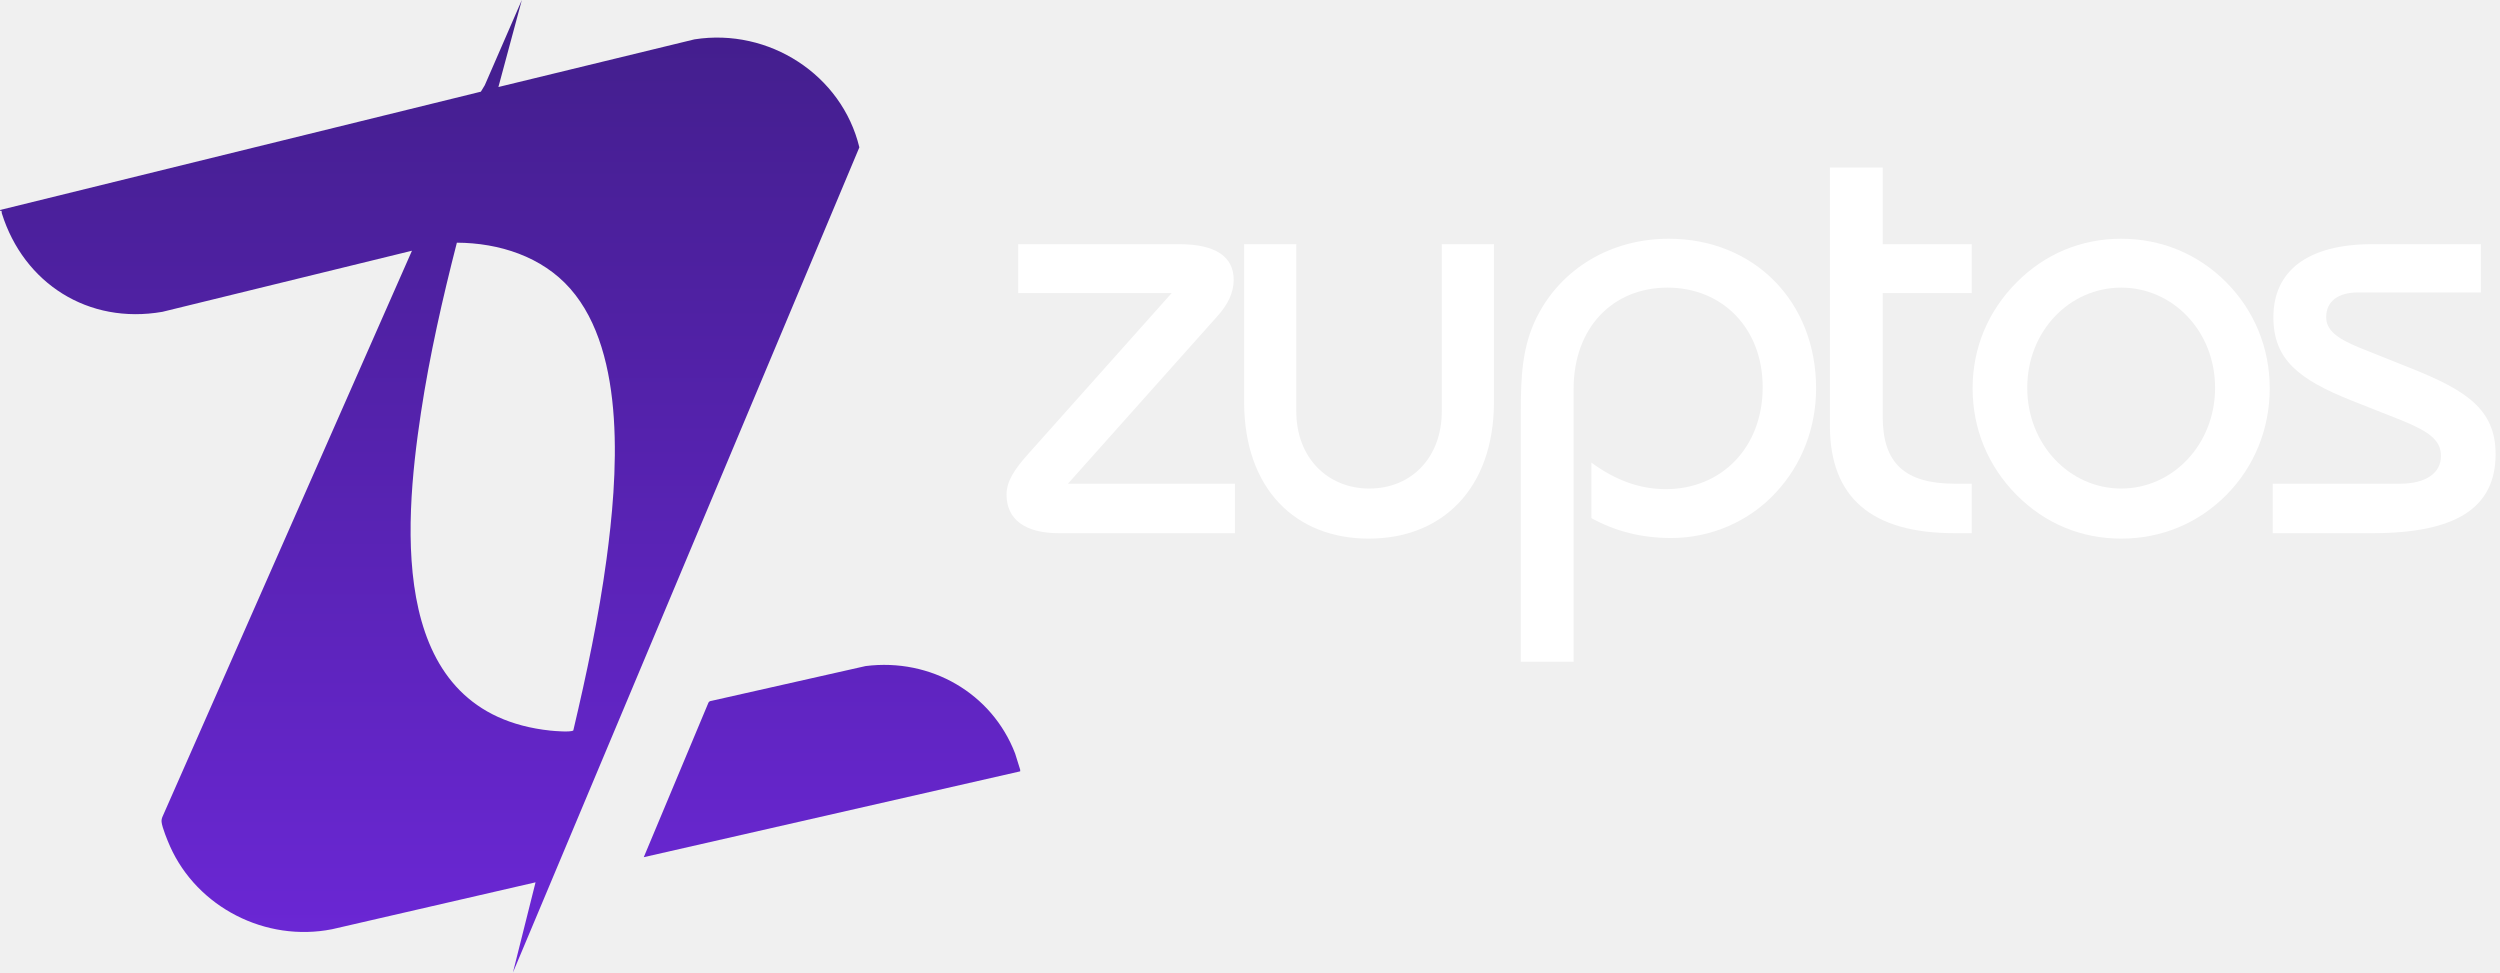
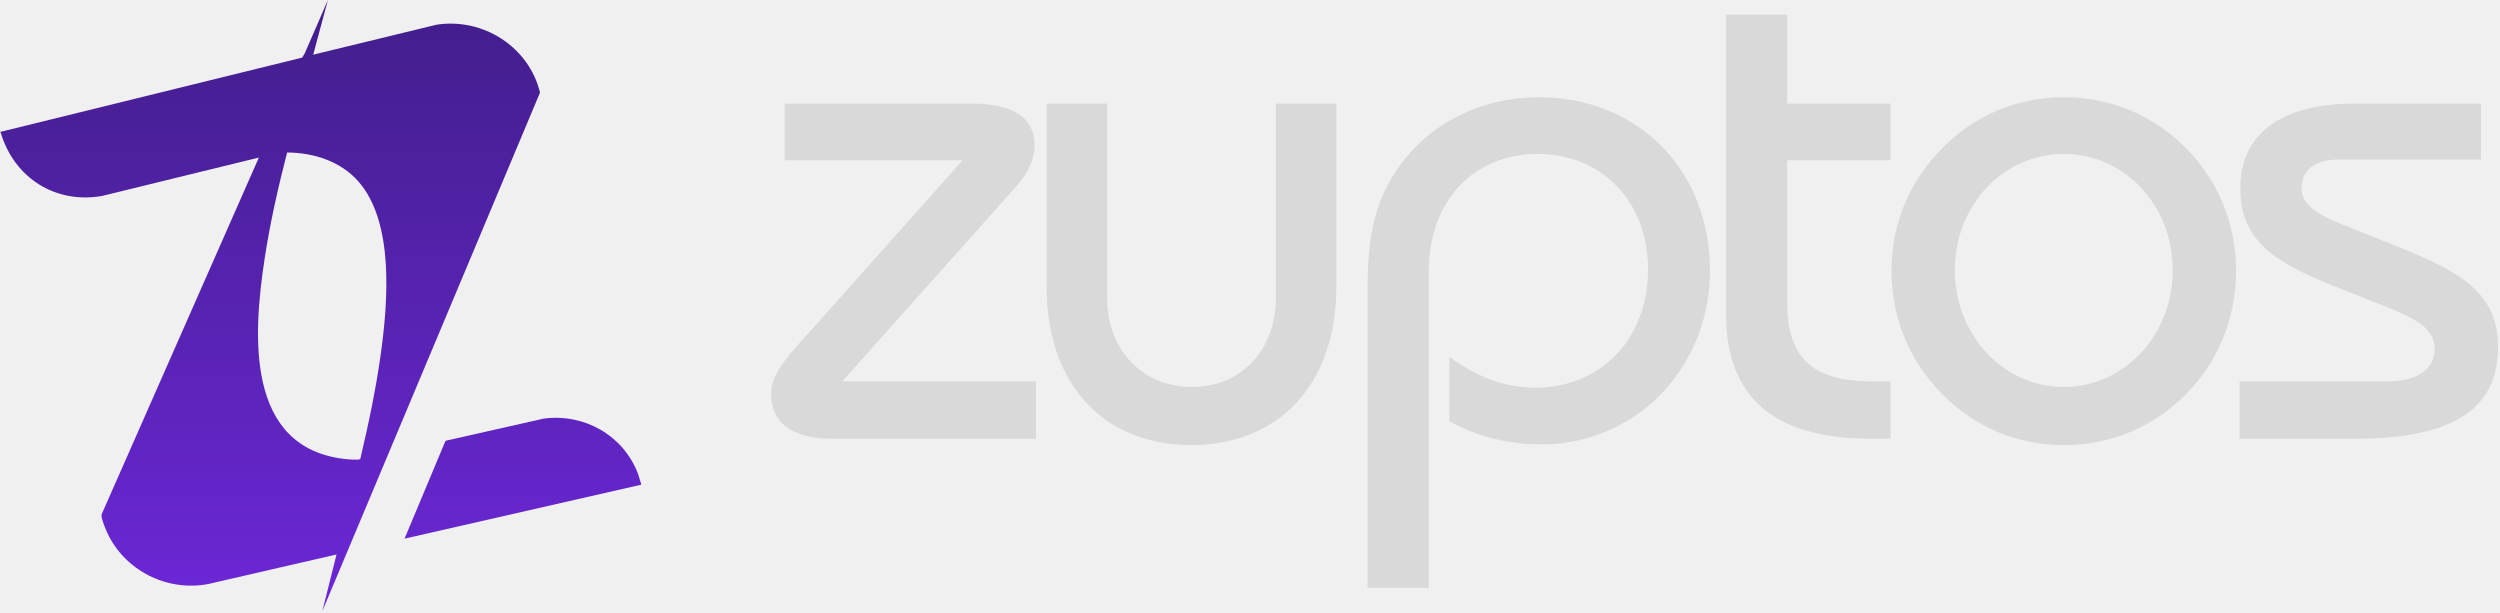
- <svg xmlns="http://www.w3.org/2000/svg" width="203" height="79" viewBox="0 0 203 79" fill="none">
-   <path d="M0.001 17.052L39.047 7.444L39.366 6.916L42.373 0L40.47 7.066L56.394 3.195C62.443 2.249 68.36 6.082 69.78 11.964L41.649 78.971L43.486 71.645L26.971 75.452C21.578 76.526 16.018 73.673 13.809 68.725C13.608 68.275 13.165 67.193 13.12 66.742C13.103 66.566 13.146 66.421 13.217 66.265L33.451 20.359L13.186 25.32C7.164 26.37 1.927 23.008 0.148 17.322C0.114 17.213 0.195 17.077 0 17.116L0.001 17.052ZM46.553 59.311C47.636 54.723 48.618 50.088 49.249 45.41C50.122 38.928 50.943 28.715 46.305 23.44C44.012 20.832 40.53 19.723 37.098 19.706C35.933 24.251 34.886 28.853 34.183 33.499C32.734 43.08 31.601 57.941 44.7 59.326C45.022 59.36 46.37 59.472 46.553 59.311Z" fill="url(#paint0_linear_1_973)" />
-   <path d="M82.84 62.504V62.633L52.274 69.603L57.534 57.036L57.633 56.94L70.289 54.084C75.572 53.417 80.549 56.287 82.43 61.191L82.84 62.504Z" fill="url(#paint1_linear_1_973)" />
-   <path d="M95.739 19.827C98.73 19.827 100.175 20.856 100.175 22.718C100.175 23.747 99.727 24.727 98.779 25.756L86.716 39.278H100.275V43.295H85.969C83.227 43.295 81.731 42.169 81.731 40.16C81.731 39.082 82.379 38.102 83.476 36.877L95.141 23.796H82.678V19.827H95.739Z" fill="white" />
-   <path d="M121.31 19.827V32.615C121.31 39.719 117.073 43.736 111.141 43.736C105.209 43.736 101.022 39.719 101.022 32.615V19.827H105.259V33.399C105.259 37.171 107.802 39.67 111.191 39.67C114.581 39.67 117.073 37.171 117.073 33.399V19.827H121.31Z" fill="white" />
-   <path d="M123.49 53.731V33.448C123.49 30.606 123.589 28.156 124.786 25.756C126.78 21.787 130.817 19.386 135.503 19.386C142.382 19.386 147.467 24.433 147.467 31.537C147.467 34.721 146.32 37.71 144.226 39.964C142.033 42.365 138.893 43.687 135.702 43.687C133.31 43.687 131.166 43.148 129.222 42.071V37.563C131.216 39.033 133.21 39.719 135.254 39.719C139.79 39.719 143.13 36.338 143.13 31.439C143.13 26.637 139.84 23.355 135.403 23.355C130.967 23.355 127.777 26.588 127.777 31.586V53.731H123.49Z" fill="white" />
-   <path d="M148.589 13.605H152.876V19.827H160.104V23.796H152.876V33.84C152.876 37.612 154.671 39.278 158.758 39.278H160.104V43.295H158.709C151.979 43.295 148.589 40.405 148.589 34.575V13.605Z" fill="white" />
-   <path d="M160.176 31.537C160.176 28.254 161.422 25.265 163.765 22.914C166.058 20.611 168.999 19.386 172.239 19.386C175.479 19.386 178.47 20.611 180.763 22.914C183.056 25.216 184.302 28.254 184.302 31.537C184.302 34.819 183.056 37.906 180.763 40.209C178.47 42.512 175.479 43.736 172.239 43.736C168.999 43.736 166.058 42.512 163.765 40.209C161.422 37.857 160.176 34.819 160.176 31.537ZM164.612 31.488C164.612 36.093 168.052 39.67 172.239 39.67C176.426 39.67 179.865 36.093 179.865 31.488C179.865 26.882 176.426 23.355 172.239 23.355C168.052 23.355 164.612 26.882 164.612 31.488Z" fill="white" />
-   <path d="M184.548 39.278H194.867C197.01 39.278 198.207 38.396 198.207 37.024C198.207 35.701 197.16 35.015 195.017 34.133L190.929 32.517C186.642 30.802 184.598 29.185 184.598 25.756C184.598 22.032 187.34 19.827 192.624 19.827H201.447V23.747H191.477C189.832 23.747 188.885 24.482 188.885 25.756C188.885 26.784 189.733 27.47 191.527 28.205L195.814 29.92C200.201 31.684 202.643 33.203 202.643 36.877C202.643 41.287 199.353 43.295 192.624 43.295H184.548V39.278Z" fill="white" />
+ <svg xmlns="http://www.w3.org/2000/svg" width="1244" height="305" viewBox="0 0 1244 305" fill="none">
+   <path d="M0.002 65.665L150.367 28.666L151.595 26.634L163.172 0L155.844 27.211L217.167 12.303C240.462 8.66 263.249 23.42 268.714 46.073L160.386 304.11L167.459 275.899L103.863 290.556C83.095 294.693 61.683 283.706 53.176 264.654C52.402 262.92 50.699 258.752 50.526 257.018C50.457 256.34 50.626 255.782 50.899 255.178L128.815 78.4L50.777 97.507C27.589 101.55 7.42 88.602 0.572 66.706C0.44 66.285 0.75 65.76 0 65.912L0.002 65.665ZM179.272 228.402C183.443 210.733 187.225 192.883 189.653 174.867C193.016 149.909 196.177 110.579 178.315 90.266C169.484 80.224 156.078 75.953 142.862 75.887C138.373 93.389 134.342 111.111 131.636 129.002C126.057 165.895 121.691 223.124 172.135 228.459C173.376 228.591 178.565 229.022 179.272 228.402Z" fill="url(#paint0_linear_4301_11)" />
+   <path d="M319.008 240.696V241.195L201.303 268.033L221.556 219.641L221.937 219.268L270.675 208.272C291.019 205.703 310.185 216.755 317.429 235.641L319.008 240.696Z" fill="url(#paint1_linear_4301_11)" />
+   <path d="M483.251 51.538C504.507 51.538 514.781 58.85 514.781 72.082C514.781 79.395 511.593 86.359 504.861 93.671L419.127 189.777H515.49V218.33H413.813C394.328 218.33 383.699 210.321 383.699 196.044C383.699 188.384 388.305 181.42 396.099 172.714L478.999 79.743H390.431V51.538H483.251Z" fill="#D9D9D9" />
+   <path d="M664.991 51.538V142.42C664.991 192.911 634.877 221.464 592.719 221.464C550.56 221.464 520.801 192.911 520.801 142.42V51.538H550.914V147.992C550.914 174.804 568.982 192.562 593.073 192.562C617.164 192.562 634.878 174.804 634.878 147.992V51.538H664.991Z" fill="#D9D9D9" />
+   <path d="M680.479 292.498V148.34C680.479 128.144 681.188 110.733 689.691 93.671C703.862 65.466 732.558 48.404 765.86 48.404C814.75 48.404 850.886 84.269 850.886 134.76C850.886 157.393 842.737 178.634 827.858 194.652C812.27 211.714 789.95 221.115 767.277 221.115C750.272 221.115 735.038 217.285 721.221 209.625V177.589C735.392 188.036 749.563 192.911 764.088 192.911C796.327 192.911 820.064 168.884 820.064 134.063C820.064 99.939 796.682 76.609 765.151 76.609C733.621 76.609 710.947 99.591 710.947 135.108V292.498H680.479Z" fill="#D9D9D9" />
+   <path d="M858.865 7.315H889.333V51.538H940.702V79.743H889.333V151.126C889.333 177.938 902.086 189.777 931.137 189.777H940.702V218.33H930.783C882.956 218.33 858.865 197.785 858.865 156.349V7.315Z" fill="#D9D9D9" />
+   <path d="M941.209 134.76C941.209 111.43 950.066 90.189 966.717 73.475C983.013 57.109 1003.92 48.404 1026.94 48.404C1049.97 48.404 1071.23 57.109 1087.52 73.475C1103.82 89.841 1112.68 111.43 1112.68 134.76C1112.68 158.09 1103.82 180.027 1087.52 196.393C1071.23 212.758 1049.97 221.464 1026.94 221.464C1003.92 221.464 983.013 212.758 966.717 196.393C950.066 179.679 941.209 158.09 941.209 134.76ZM972.739 134.412C972.739 167.143 997.184 192.562 1026.94 192.562C1056.7 192.562 1081.15 167.143 1081.15 134.412C1081.15 101.68 1056.7 76.609 1026.94 76.609C997.184 76.609 972.739 101.68 972.739 134.412Z" fill="#D9D9D9" />
+   <path d="M1114.43 189.777H1187.76C1203 189.777 1211.5 183.509 1211.5 173.759C1211.5 164.357 1204.06 159.482 1188.83 153.215L1159.78 141.724C1129.31 129.537 1114.78 118.046 1114.78 93.671C1114.78 67.207 1134.27 51.538 1171.82 51.538H1234.53V79.395H1163.67C1151.98 79.395 1145.25 84.618 1145.25 93.671C1145.25 100.984 1151.27 105.858 1164.03 111.082L1194.5 123.269C1225.67 135.804 1243.03 146.599 1243.03 172.714C1243.03 204.053 1219.65 218.33 1171.82 218.33H1114.43V189.777Z" fill="#D9D9D9" />
  <defs>
-     <linearGradient id="paint0_linear_1_973" x1="101.322" y1="0" x2="101.322" y2="78.971" gradientUnits="userSpaceOnUse">
+     <linearGradient id="paint0_linear_4301_11" x1="159.504" y1="0" x2="159.504" y2="304.11" gradientUnits="userSpaceOnUse">
      <stop stop-color="#421E8B" />
      <stop offset="1" stop-color="#6C27D7" />
    </linearGradient>
-     <linearGradient id="paint1_linear_1_973" x1="101.322" y1="0" x2="101.322" y2="78.971" gradientUnits="userSpaceOnUse">
+     <linearGradient id="paint1_linear_4301_11" x1="159.504" y1="0" x2="159.504" y2="304.11" gradientUnits="userSpaceOnUse">
      <stop stop-color="#421E8B" />
      <stop offset="1" stop-color="#6C27D7" />
    </linearGradient>
  </defs>
</svg>
